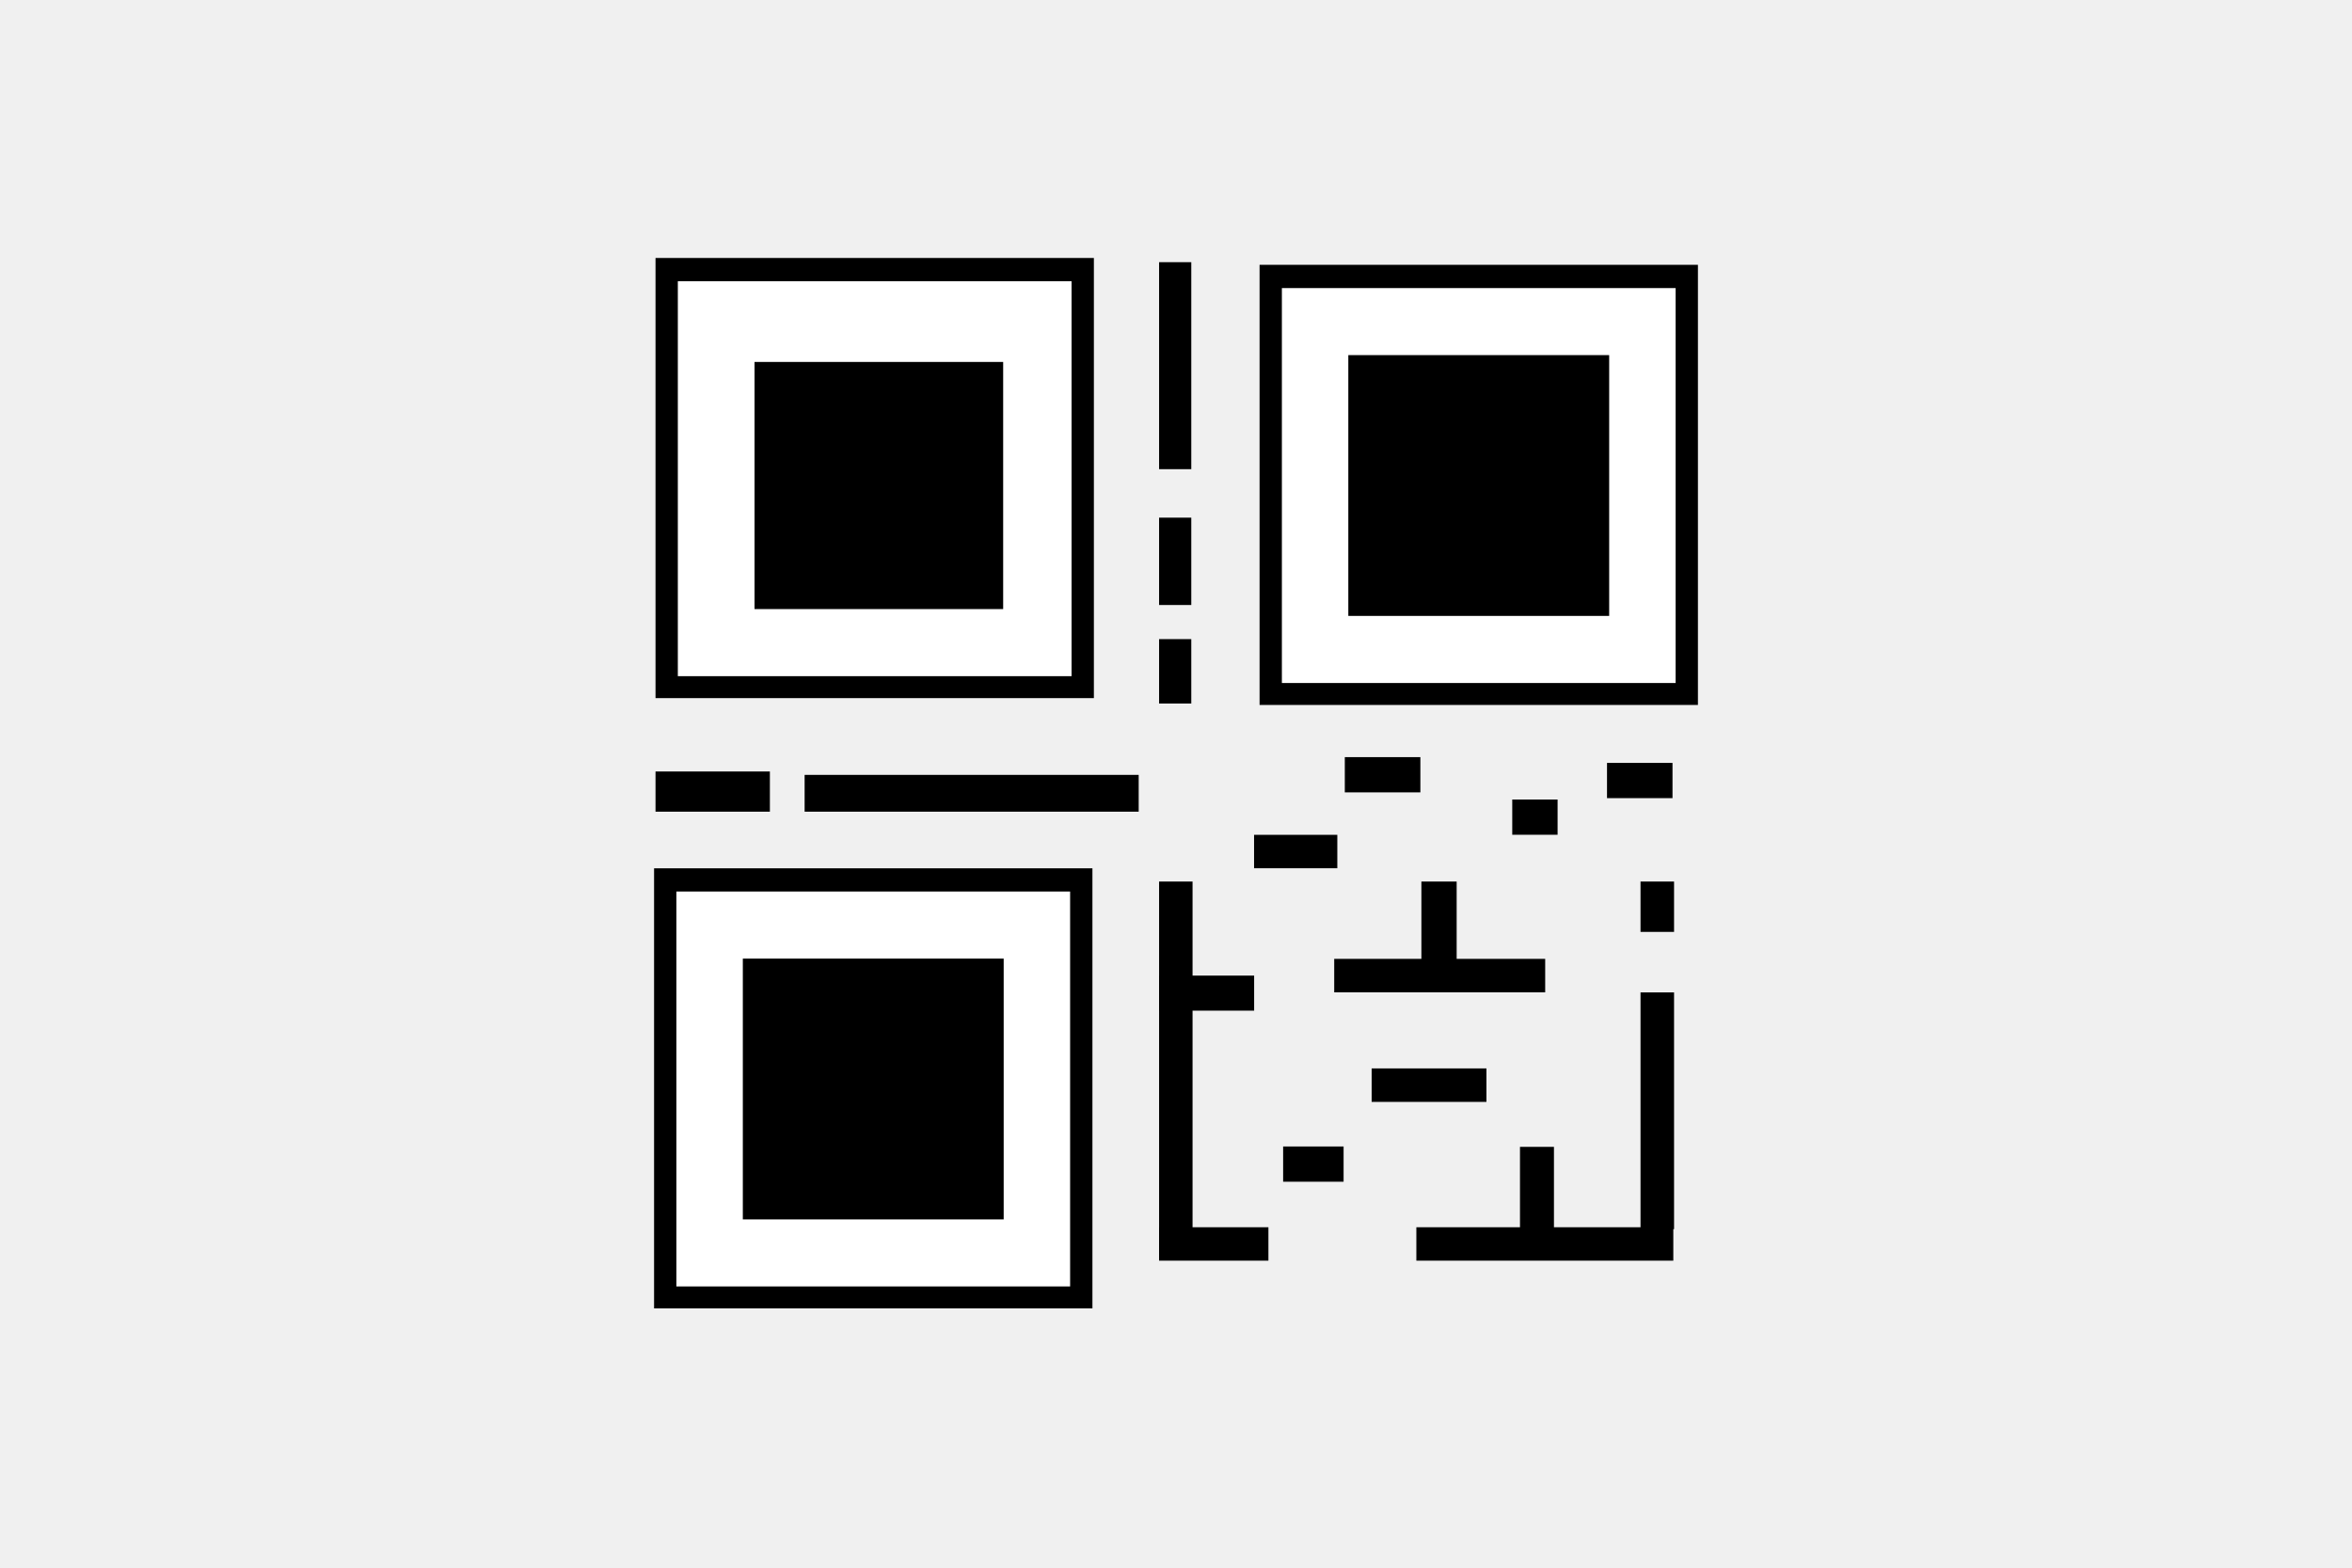
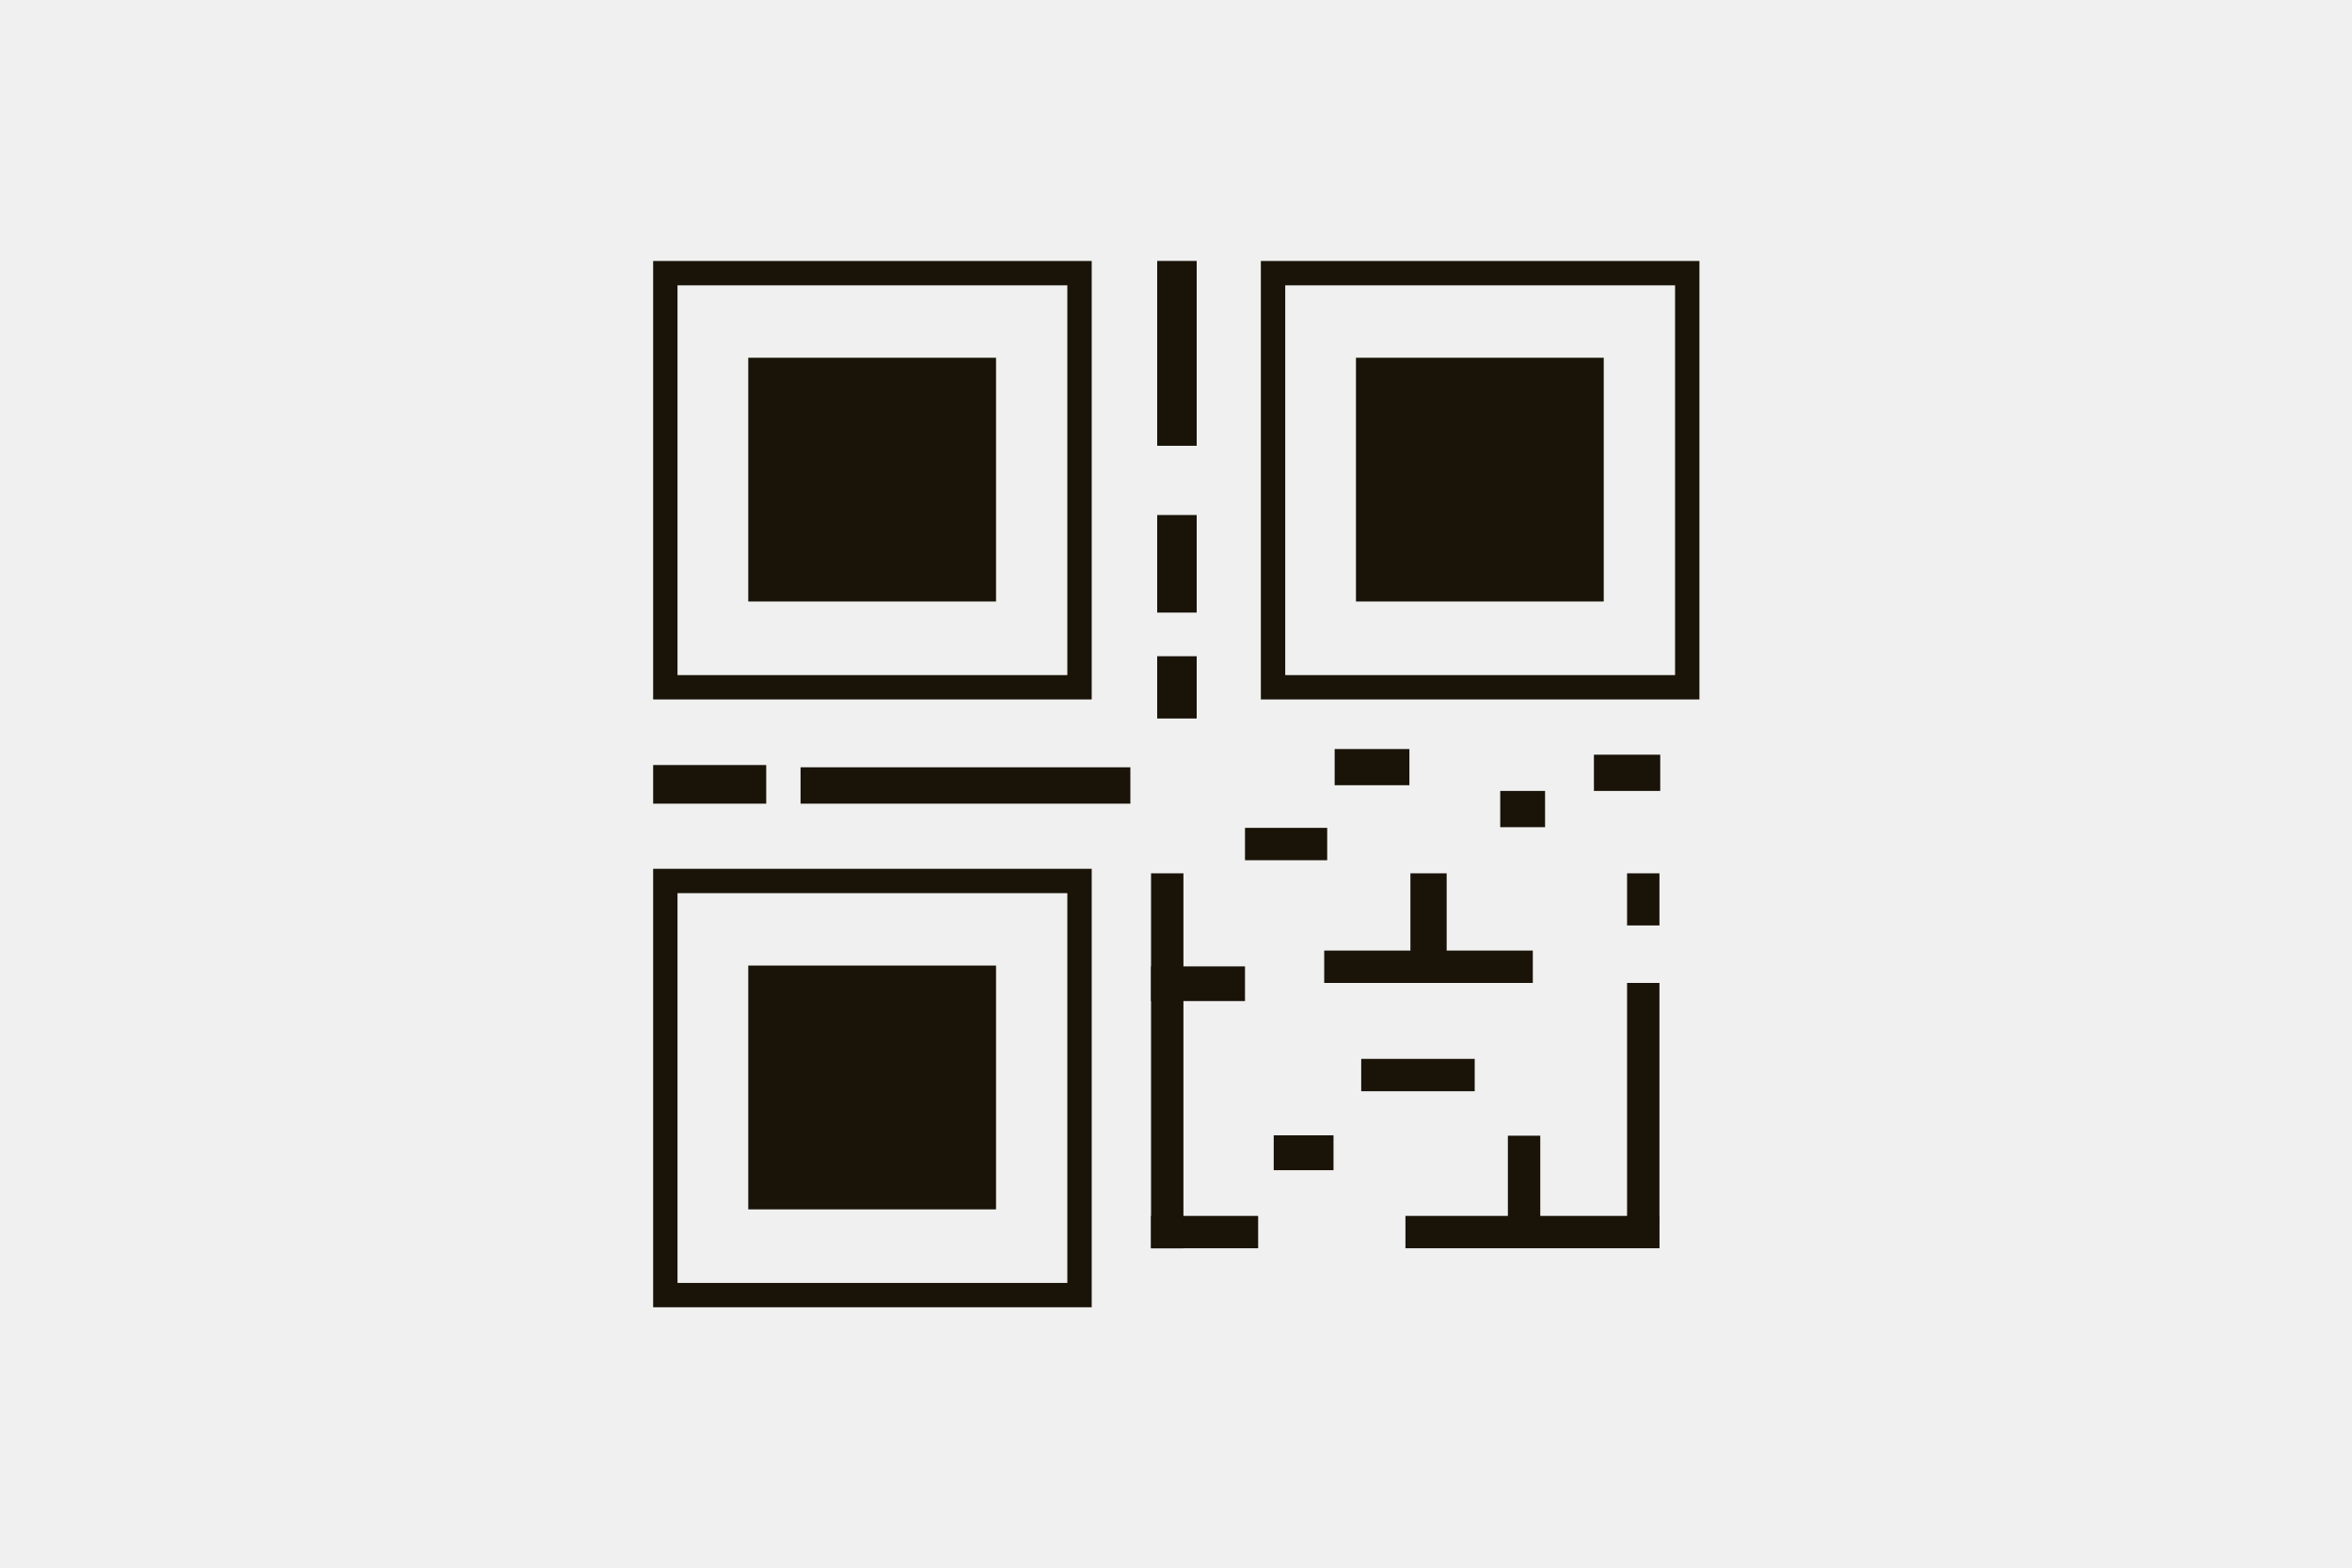
<svg xmlns="http://www.w3.org/2000/svg" width="900" zoomAndPan="magnify" viewBox="0 0 675 450" height="600" preserveAspectRatio="xMidYMid meet" version="1.0">
  <defs>
-     <clipPath id="e4ae4dfa99">
-       <path d="M 188.129 74.055 L 313.934 74.055 L 313.934 200.758 L 188.129 200.758 Z M 188.129 74.055 " clip-rule="nonzero" />
+     <clipPath id="f5c08e33ff">
+       <path d="M 229.754 220.012 L 324.547 220.012 L 324.547 230.691 L 229.754 230.691 Z M 229.754 220.012 " clip-rule="nonzero" />
    </clipPath>
-     <clipPath id="0fe5c74470">
-       <path d="M 194.531 80.723 L 307.527 80.723 L 307.527 194.09 L 194.531 194.09 Z M 194.531 80.723 " clip-rule="nonzero" />
+     <clipPath id="d5acdf6262">
+       <path d="M 187.449 219.301 L 219.898 219.301 L 219.898 230.695 L 187.449 230.695 Z M 187.449 219.301 " clip-rule="nonzero" />
    </clipPath>
-     <clipPath id="bc3d006b5b">
-       <path d="M 216.543 103.895 L 288 103.895 L 288 174.84 L 216.543 174.84 Z M 216.543 103.895 " clip-rule="nonzero" />
+     <clipPath id="3c83581818">
+       <path d="M 330.34 250.691 L 339.836 250.691 L 339.836 358.32 L 330.34 358.32 Z M 330.34 250.691 " clip-rule="nonzero" />
    </clipPath>
-     <clipPath id="8d3d1f16e4">
-       <path d="M 332.645 75.258 L 342 75.258 L 342 134.945 L 332.645 134.945 Z M 332.645 75.258 " clip-rule="nonzero" />
+     <clipPath id="dc5f06fb7d">
+       <path d="M 330.336 277.395 L 357.301 277.395 L 357.301 287.344 L 330.336 287.344 Z M 330.336 277.395 " clip-rule="nonzero" />
    </clipPath>
-     <clipPath id="a565e112c6">
-       <path d="M 332.645 148.582 L 342 148.582 L 342 173.902 L 332.645 173.902 Z M 332.645 148.582 " clip-rule="nonzero" />
+     <clipPath id="34ad02a611">
+       <path d="M 330.336 349 L 361.363 349 L 361.363 358.309 L 330.336 358.309 Z M 330.336 349 " clip-rule="nonzero" />
    </clipPath>
-     <clipPath id="9febb5d47b">
-       <path d="M 332.645 183.449 L 342 183.449 L 342 201.965 L 332.645 201.965 Z M 332.645 183.449 " clip-rule="nonzero" />
+     <clipPath id="329825ee13">
+       <path d="M 365.547 325.832 L 383 325.832 L 383 335.895 L 365.547 335.895 Z M 365.547 325.832 " clip-rule="nonzero" />
    </clipPath>
-     <clipPath id="6a3fd319b0">
-       <path d="M 230.918 222.191 L 326.793 222.191 L 326.793 232.992 L 230.918 232.992 Z M 230.918 222.191 " clip-rule="nonzero" />
+     <clipPath id="1332e62551">
+       <path d="M 390.656 303.738 L 423.227 303.738 L 423.227 313.234 L 390.656 313.234 Z M 390.656 303.738 " clip-rule="nonzero" />
    </clipPath>
-     <clipPath id="af71dd2751">
-       <path d="M 188.129 221.461 L 220.949 221.461 L 220.949 232.984 L 188.129 232.984 Z M 188.129 221.461 " clip-rule="nonzero" />
+     <clipPath id="b601fb8aae">
+       <path d="M 380.035 272.652 L 439.902 272.652 L 439.902 282.148 L 380.035 282.148 Z M 380.035 272.652 " clip-rule="nonzero" />
    </clipPath>
-     <clipPath id="58acd06aae">
-       <path d="M 332.645 253.039 L 342.25 253.039 L 342.25 361.895 L 332.645 361.895 Z M 332.645 253.039 " clip-rule="nonzero" />
+     <clipPath id="b6db2b9d94">
+       <path d="M 404.773 250.691 L 415.176 250.691 L 415.176 275.43 L 404.773 275.43 Z M 404.773 250.691 " clip-rule="nonzero" />
    </clipPath>
-     <clipPath id="ccee62bd10">
-       <path d="M 332.656 280.047 L 359.926 280.047 L 359.926 290.109 L 332.656 290.109 Z M 332.656 280.047 " clip-rule="nonzero" />
+     <clipPath id="726ad669f5">
+       <path d="M 403.348 349 L 476.469 349 L 476.469 358.309 L 403.348 358.309 Z M 403.348 349 " clip-rule="nonzero" />
    </clipPath>
-     <clipPath id="f5ba29e043">
-       <path d="M 332.645 352.27 L 364.023 352.27 L 364.023 361.875 L 332.645 361.875 Z M 332.645 352.27 " clip-rule="nonzero" />
+     <clipPath id="36016a0b9c">
+       <path d="M 432.75 325.996 L 442.391 325.996 L 442.391 353.41 L 432.75 353.41 Z M 432.75 325.996 " clip-rule="nonzero" />
    </clipPath>
-     <clipPath id="e231facce7">
-       <path d="M 368.246 329.035 L 385.93 329.035 L 385.93 339.211 L 368.246 339.211 Z M 368.246 329.035 " clip-rule="nonzero" />
+     <clipPath id="fd0558ad58">
+       <path d="M 466.953 282.156 L 476.469 282.156 L 476.469 349.535 L 466.953 349.535 Z M 466.953 282.156 " clip-rule="nonzero" />
    </clipPath>
-     <clipPath id="997d6a833e">
-       <path d="M 393.648 306.684 L 426.594 306.684 L 426.594 316.289 L 393.648 316.289 Z M 393.648 306.684 " clip-rule="nonzero" />
+     <clipPath id="dfb09b6cd1">
+       <path d="M 466.953 250.691 L 476.469 250.691 L 476.469 265.637 L 466.953 265.637 Z M 466.953 250.691 " clip-rule="nonzero" />
    </clipPath>
-     <clipPath id="a760c60c6f">
-       <path d="M 382.906 275.246 L 443.453 275.246 L 443.453 284.852 L 382.906 284.852 Z M 382.906 275.246 " clip-rule="nonzero" />
+     <clipPath id="9a513bf0b1">
+       <path d="M 357.301 237.426 L 380.918 237.426 L 380.918 246.926 L 357.301 246.926 Z M 357.301 237.426 " clip-rule="nonzero" />
    </clipPath>
-     <clipPath id="66281f90ff">
-       <path d="M 407.926 253.039 L 418.445 253.039 L 418.445 278 L 407.926 278 Z M 407.926 253.039 " clip-rule="nonzero" />
+     <clipPath id="6922da2e43">
+       <path d="M 383.035 215.004 L 404.777 215.004 L 404.777 225.402 L 383.035 225.402 Z M 383.035 215.004 " clip-rule="nonzero" />
    </clipPath>
-     <clipPath id="ae2d3392e8">
-       <path d="M 406.48 352.273 L 480.434 352.273 L 480.434 361.879 L 406.48 361.879 Z M 406.48 352.273 " clip-rule="nonzero" />
+     <clipPath id="2a7cf83527">
+       <path d="M 430.551 227.035 L 443.719 227.035 L 443.719 237.438 L 430.551 237.438 Z M 430.551 227.035 " clip-rule="nonzero" />
    </clipPath>
-     <clipPath id="90fd1f75b5">
-       <path d="M 436.219 329.199 L 445.969 329.199 L 445.969 356.926 L 436.219 356.926 Z M 436.219 329.199 " clip-rule="nonzero" />
+     <clipPath id="6d0c2870e5">
+       <path d="M 457.438 216.637 L 476.473 216.637 L 476.473 227.035 L 457.438 227.035 Z M 457.438 216.637 " clip-rule="nonzero" />
    </clipPath>
-     <clipPath id="de62c433bf">
-       <path d="M 470.812 284.859 L 480.438 284.859 L 480.438 353 L 470.812 353 Z M 470.812 284.859 " clip-rule="nonzero" />
+     <clipPath id="55adf7b906">
+       <path d="M 187.445 249.391 L 313.309 249.391 L 313.309 375.254 L 187.445 375.254 Z M 187.445 249.391 " clip-rule="nonzero" />
    </clipPath>
-     <clipPath id="65a97b100e">
-       <path d="M 470.812 253.039 L 480.438 253.039 L 480.438 268 L 470.812 268 Z M 470.812 253.039 " clip-rule="nonzero" />
+     <clipPath id="502d61ddb0">
+       <path d="M 214.742 277.168 L 285.852 277.168 L 285.852 347.312 L 214.742 347.312 Z M 214.742 277.168 " clip-rule="nonzero" />
    </clipPath>
-     <clipPath id="9d0e7b6fde">
-       <path d="M 359.906 239.625 L 383.797 239.625 L 383.797 249.23 L 359.906 249.23 Z M 359.906 239.625 " clip-rule="nonzero" />
+     <clipPath id="258c30c0b2">
+       <path d="M 187.445 74.91 L 313.309 74.91 L 313.309 200.773 L 187.445 200.773 Z M 187.445 74.91 " clip-rule="nonzero" />
    </clipPath>
-     <clipPath id="d5c22b128d">
-       <path d="M 385.945 217 L 407.934 217 L 407.934 227.449 L 385.945 227.449 Z M 385.945 217 " clip-rule="nonzero" />
+     <clipPath id="c0f8ec5541">
+       <path d="M 214.742 102.688 L 285.852 102.688 L 285.852 172.832 L 214.742 172.832 Z M 214.742 102.688 " clip-rule="nonzero" />
    </clipPath>
-     <clipPath id="f7cf9ce724">
-       <path d="M 434 229.105 L 447.316 229.105 L 447.316 239.621 L 434 239.621 Z M 434 229.105 " clip-rule="nonzero" />
+     <clipPath id="19ef883a4e">
+       <path d="M 361.855 74.91 L 487.719 74.91 L 487.719 200.773 L 361.855 200.773 Z M 361.855 74.91 " clip-rule="nonzero" />
    </clipPath>
-     <clipPath id="dbaf1ac845">
-       <path d="M 461.195 218.582 L 480 218.582 L 480 229.102 L 461.195 229.102 Z M 461.195 218.582 " clip-rule="nonzero" />
+     <clipPath id="1346e50111">
+       <path d="M 389.148 102.688 L 460.258 102.688 L 460.258 172.832 L 389.148 172.832 Z M 389.148 102.688 " clip-rule="nonzero" />
    </clipPath>
-     <clipPath id="6e6fd8d71f">
-       <path d="M 361.484 76.016 L 487.289 76.016 L 487.289 202.719 L 361.484 202.719 Z M 361.484 76.016 " clip-rule="nonzero" />
+     <clipPath id="ef8a9b0bc3">
+       <path d="M 332 74.906 L 343.438 74.906 L 343.438 127.961 L 332 127.961 Z M 332 74.906 " clip-rule="nonzero" />
    </clipPath>
-     <clipPath id="85f00c8951">
-       <path d="M 367.887 82.684 L 480.883 82.684 L 480.883 196.051 L 367.887 196.051 Z M 367.887 82.684 " clip-rule="nonzero" />
+     <clipPath id="d4c5b8d081">
+       <path d="M 332 147.582 L 343.438 147.582 L 343.438 175.844 L 332 175.844 Z M 332 147.582 " clip-rule="nonzero" />
    </clipPath>
-     <clipPath id="74e6473cb7">
-       <path d="M 386.953 101.934 L 461.816 101.934 L 461.816 176.801 L 386.953 176.801 Z M 386.953 101.934 " clip-rule="nonzero" />
-     </clipPath>
-     <clipPath id="8796cc76a2">
-       <path d="M 187.711 249.238 L 313.516 249.238 L 313.516 375.945 L 187.711 375.945 Z M 187.711 249.238 " clip-rule="nonzero" />
-     </clipPath>
-     <clipPath id="a1b139c181">
-       <path d="M 194.117 255.91 L 307.113 255.91 L 307.113 369.277 L 194.117 369.277 Z M 194.117 255.91 " clip-rule="nonzero" />
-     </clipPath>
-     <clipPath id="7408e21c49">
-       <path d="M 213.184 275.16 L 288.047 275.16 L 288.047 350.023 L 213.184 350.023 Z M 213.184 275.16 " clip-rule="nonzero" />
+     <clipPath id="3627df40d4">
+       <path d="M 332 188.371 L 343.438 188.371 L 343.438 206.246 L 332 206.246 Z M 332 188.371 " clip-rule="nonzero" />
    </clipPath>
  </defs>
-   <g clip-path="url(#e4ae4dfa99)">
-     <path fill="#000000" d="M 188.129 74.055 L 314.461 74.055 L 314.461 200.391 L 188.129 200.391 Z M 188.129 74.055 " fill-opacity="1" fill-rule="nonzero" />
+   <g clip-path="url(#f5c08e33ff)">
+     <path fill="#191308" d="M 229.754 230.691 L 229.754 220.246 L 324.406 220.246 L 324.406 230.691 Z M 229.754 230.691 " fill-opacity="1" fill-rule="nonzero" />
  </g>
-   <g clip-path="url(#0fe5c74470)">
-     <path fill="#ffffff" d="M 194.531 80.723 L 308 80.723 L 308 194.191 L 194.531 194.191 Z M 194.531 80.723 " fill-opacity="1" fill-rule="nonzero" />
+   <g clip-path="url(#d5acdf6262)">
+     <path fill="#191308" d="M 187.449 230.695 L 187.449 219.598 L 220.086 219.598 L 220.086 230.695 Z M 187.449 230.695 " fill-opacity="1" fill-rule="nonzero" />
  </g>
-   <g clip-path="url(#bc3d006b5b)">
-     <path fill="#000000" d="M 216.543 103.895 L 287.898 103.895 L 287.898 175.254 L 216.543 175.254 Z M 216.543 103.895 " fill-opacity="1" fill-rule="nonzero" />
+   <g clip-path="url(#3c83581818)">
+     <path fill="#191308" d="M 330.34 250.691 L 339.633 250.691 L 339.633 358.633 L 330.34 358.633 Z M 330.34 250.691 " fill-opacity="1" fill-rule="nonzero" />
  </g>
-   <g clip-path="url(#8d3d1f16e4)">
-     <path fill="#000000" d="M 332.645 75.258 L 341.887 75.258 L 341.887 134.68 L 332.645 134.68 Z M 332.645 75.258 " fill-opacity="1" fill-rule="nonzero" />
+   <g clip-path="url(#dc5f06fb7d)">
+     <path fill="#191308" d="M 330.336 287.344 L 330.336 277.336 L 357.5 277.336 L 357.5 287.344 Z M 330.336 287.344 " fill-opacity="1" fill-rule="nonzero" />
  </g>
-   <g clip-path="url(#a565e112c6)">
-     <path fill="#000000" d="M 332.645 148.582 L 341.887 148.582 L 341.887 173.672 L 332.645 173.672 Z M 332.645 148.582 " fill-opacity="1" fill-rule="nonzero" />
+   <g clip-path="url(#34ad02a611)">
+     <path fill="#191308" d="M 330.336 358.309 L 330.336 349.016 L 361.074 349.016 L 361.074 358.309 Z M 330.336 358.309 " fill-opacity="1" fill-rule="nonzero" />
  </g>
-   <g clip-path="url(#9febb5d47b)">
-     <path fill="#000000" d="M 332.645 183.449 L 341.887 183.449 L 341.887 201.934 L 332.645 201.934 Z M 332.645 183.449 " fill-opacity="1" fill-rule="nonzero" />
+   <g clip-path="url(#329825ee13)">
+     <path fill="#191308" d="M 365.547 335.895 L 365.547 325.887 L 382.703 325.887 L 382.703 335.895 Z M 365.547 335.895 " fill-opacity="1" fill-rule="nonzero" />
  </g>
-   <g clip-path="url(#6a3fd319b0)">
-     <path fill="#000000" d="M 230.918 232.992 L 230.918 222.426 L 327.309 222.426 L 327.309 232.992 Z M 230.918 232.992 " fill-opacity="1" fill-rule="nonzero" />
+   <g clip-path="url(#1332e62551)">
+     <path fill="#191308" d="M 390.656 313.234 L 390.656 303.941 L 423.539 303.941 L 423.539 313.234 Z M 390.656 313.234 " fill-opacity="1" fill-rule="nonzero" />
  </g>
-   <g clip-path="url(#af71dd2751)">
-     <path fill="#000000" d="M 188.129 232.984 L 188.129 221.102 L 221.141 221.102 L 221.141 232.984 Z M 188.129 232.984 " fill-opacity="1" fill-rule="nonzero" />
+   <g clip-path="url(#b601fb8aae)">
+     <path fill="#191308" d="M 380.035 282.148 L 380.035 272.855 L 440.082 272.855 L 440.082 282.148 Z M 380.035 282.148 " fill-opacity="1" fill-rule="nonzero" />
  </g>
-   <g clip-path="url(#58acd06aae)">
-     <path fill="#000000" d="M 332.645 253.039 L 342.766 253.039 L 342.766 361.484 L 332.645 361.484 Z M 332.645 253.039 " fill-opacity="1" fill-rule="nonzero" />
+   <g clip-path="url(#b6db2b9d94)">
+     <path fill="#191308" d="M 404.773 250.691 L 415.496 250.691 L 415.496 275.711 L 404.773 275.711 Z M 404.773 250.691 " fill-opacity="1" fill-rule="nonzero" />
  </g>
-   <g clip-path="url(#ccee62bd10)">
-     <path fill="#000000" d="M 332.656 290.109 L 332.656 279.988 L 360.129 279.988 L 360.129 290.109 Z M 332.656 290.109 " fill-opacity="1" fill-rule="nonzero" />
+   <g clip-path="url(#726ad669f5)">
+     <path fill="#191308" d="M 403.348 358.309 L 403.348 349.016 L 476.262 349.016 L 476.262 358.309 Z M 403.348 358.309 " fill-opacity="1" fill-rule="nonzero" />
  </g>
-   <g clip-path="url(#f5ba29e043)">
-     <path fill="#000000" d="M 332.645 361.875 L 332.645 351.754 L 364.457 351.754 L 364.457 361.875 Z M 332.645 361.875 " fill-opacity="1" fill-rule="nonzero" />
+   <g clip-path="url(#36016a0b9c)">
+     <path fill="#191308" d="M 432.75 325.996 L 442.043 325.996 L 442.043 353.16 L 432.75 353.16 Z M 432.75 325.996 " fill-opacity="1" fill-rule="nonzero" />
  </g>
-   <g clip-path="url(#e231facce7)">
-     <path fill="#000000" d="M 368.246 339.211 L 368.246 329.09 L 385.598 329.09 L 385.598 339.211 Z M 368.246 339.211 " fill-opacity="1" fill-rule="nonzero" />
+   <g clip-path="url(#fd0558ad58)">
+     <path fill="#191308" d="M 466.953 282.156 L 476.246 282.156 L 476.246 349.348 L 466.953 349.348 Z M 466.953 282.156 " fill-opacity="1" fill-rule="nonzero" />
  </g>
-   <g clip-path="url(#997d6a833e)">
-     <path fill="#000000" d="M 393.648 316.289 L 393.648 306.164 L 426.906 306.164 L 426.906 316.289 Z M 393.648 316.289 " fill-opacity="1" fill-rule="nonzero" />
+   <g clip-path="url(#dfb09b6cd1)">
+     <path fill="#191308" d="M 466.953 250.691 L 476.246 250.691 L 476.246 265.703 L 466.953 265.703 Z M 466.953 250.691 " fill-opacity="1" fill-rule="nonzero" />
  </g>
-   <g clip-path="url(#a760c60c6f)">
-     <path fill="#000000" d="M 382.906 284.852 L 382.906 274.73 L 443.637 274.73 L 443.637 284.852 Z M 382.906 284.852 " fill-opacity="1" fill-rule="nonzero" />
+   <g clip-path="url(#9a513bf0b1)">
+     <path fill="#191308" d="M 357.301 246.926 L 357.301 237.633 L 380.891 237.633 L 380.891 246.926 Z M 357.301 246.926 " fill-opacity="1" fill-rule="nonzero" />
  </g>
-   <g clip-path="url(#66281f90ff)">
-     <path fill="#000000" d="M 407.926 253.039 L 418.047 253.039 L 418.047 277.621 L 407.926 277.621 Z M 407.926 253.039 " fill-opacity="1" fill-rule="nonzero" />
+   <g clip-path="url(#6922da2e43)">
+     <path fill="#191308" d="M 383.035 225.402 L 383.035 214.68 L 404.48 214.68 L 404.48 225.402 Z M 383.035 225.402 " fill-opacity="1" fill-rule="nonzero" />
  </g>
-   <g clip-path="url(#ae2d3392e8)">
-     <path fill="#000000" d="M 406.48 361.879 L 406.48 351.758 L 480.223 351.758 L 480.223 361.879 Z M 406.48 361.879 " fill-opacity="1" fill-rule="nonzero" />
+   <g clip-path="url(#2a7cf83527)">
+     <path fill="#191308" d="M 430.551 237.438 L 430.551 226.715 L 443.418 226.715 L 443.418 237.438 Z M 430.551 237.438 " fill-opacity="1" fill-rule="nonzero" />
  </g>
-   <g clip-path="url(#90fd1f75b5)">
-     <path fill="#000000" d="M 436.219 329.199 L 446.34 329.199 L 446.34 356.672 L 436.219 356.672 Z M 436.219 329.199 " fill-opacity="1" fill-rule="nonzero" />
+   <g clip-path="url(#6d0c2870e5)">
+     <path fill="#191308" d="M 457.438 227.035 L 457.438 216.312 L 476.738 216.312 L 476.738 227.035 Z M 457.438 227.035 " fill-opacity="1" fill-rule="nonzero" />
  </g>
-   <g clip-path="url(#de62c433bf)">
-     <path fill="#000000" d="M 470.812 284.859 L 480.934 284.859 L 480.934 352.82 L 470.812 352.82 Z M 470.812 284.859 " fill-opacity="1" fill-rule="nonzero" />
+   <g clip-path="url(#55adf7b906)">
+     <path fill="#191308" d="M 194.438 256.383 L 306.316 256.383 L 306.316 368.262 L 194.438 368.262 Z M 187.445 375.254 L 313.309 375.254 L 313.309 249.391 L 187.445 249.391 L 187.445 375.254 " fill-opacity="1" fill-rule="nonzero" />
  </g>
-   <g clip-path="url(#65a97b100e)">
-     <path fill="#000000" d="M 470.812 253.039 L 480.934 253.039 L 480.934 267.5 L 470.812 267.5 Z M 470.812 253.039 " fill-opacity="1" fill-rule="nonzero" />
+   <g clip-path="url(#502d61ddb0)">
+     <path fill="#191308" d="M 214.742 277.168 L 285.871 277.168 L 285.871 347.145 L 214.742 347.145 Z M 214.742 277.168 " fill-opacity="1" fill-rule="nonzero" />
  </g>
-   <g clip-path="url(#9d0e7b6fde)">
-     <path fill="#000000" d="M 359.906 249.23 L 359.906 239.109 L 384.488 239.109 L 384.488 249.23 Z M 359.906 249.23 " fill-opacity="1" fill-rule="nonzero" />
+   <g clip-path="url(#258c30c0b2)">
+     <path fill="#191308" d="M 194.438 81.902 L 306.316 81.902 L 306.316 193.781 L 194.438 193.781 Z M 187.445 200.773 L 313.309 200.773 L 313.309 74.91 L 187.445 74.91 L 187.445 200.773 " fill-opacity="1" fill-rule="nonzero" />
  </g>
-   <g clip-path="url(#d5c22b128d)">
-     <path fill="#000000" d="M 385.945 227.449 L 385.945 217.328 L 407.633 217.328 L 407.633 227.449 Z M 385.945 227.449 " fill-opacity="1" fill-rule="nonzero" />
+   <g clip-path="url(#c0f8ec5541)">
+     <path fill="#191308" d="M 214.742 102.688 L 285.871 102.688 L 285.871 172.66 L 214.742 172.66 Z M 214.742 102.688 " fill-opacity="1" fill-rule="nonzero" />
  </g>
-   <g clip-path="url(#f7cf9ce724)">
-     <path fill="#000000" d="M 434 239.621 L 434 229.5 L 447.012 229.5 L 447.012 239.621 Z M 434 239.621 " fill-opacity="1" fill-rule="nonzero" />
+   <g clip-path="url(#19ef883a4e)">
+     <path fill="#191308" d="M 368.848 81.902 L 480.727 81.902 L 480.727 193.781 L 368.848 193.781 Z M 361.855 200.773 L 487.719 200.773 L 487.719 74.91 L 361.855 74.91 L 361.855 200.773 " fill-opacity="1" fill-rule="nonzero" />
  </g>
-   <g clip-path="url(#dbaf1ac845)">
-     <path fill="#000000" d="M 461.195 229.102 L 461.195 218.98 L 479.992 218.98 L 479.992 229.102 Z M 461.195 229.102 " fill-opacity="1" fill-rule="nonzero" />
+   <g clip-path="url(#1346e50111)">
+     <path fill="#191308" d="M 389.148 102.688 L 460.281 102.688 L 460.281 172.66 L 389.148 172.66 Z M 389.148 102.688 " fill-opacity="1" fill-rule="nonzero" />
  </g>
-   <g clip-path="url(#6e6fd8d71f)">
-     <path fill="#000000" d="M 361.484 76.016 L 487.816 76.016 L 487.816 202.352 L 361.484 202.352 Z M 361.484 76.016 " fill-opacity="1" fill-rule="nonzero" />
+   <g clip-path="url(#ef8a9b0bc3)">
+     <path fill="#191308" d="M 343.438 127.961 L 332.102 127.961 L 332.102 74.602 L 343.438 74.602 Z M 343.438 127.961 " fill-opacity="1" fill-rule="nonzero" />
  </g>
-   <g clip-path="url(#85f00c8951)">
-     <path fill="#ffffff" d="M 367.887 82.684 L 481.355 82.684 L 481.355 196.152 L 367.887 196.152 Z M 367.887 82.684 " fill-opacity="1" fill-rule="nonzero" />
+   <g clip-path="url(#d4c5b8d081)">
+     <path fill="#191308" d="M 343.438 175.844 L 332.102 175.844 L 332.102 147.828 L 343.438 147.828 Z M 343.438 175.844 " fill-opacity="1" fill-rule="nonzero" />
  </g>
-   <g clip-path="url(#74e6473cb7)">
-     <path fill="#000000" d="M 386.953 101.934 L 461.816 101.934 L 461.816 176.801 L 386.953 176.801 Z M 386.953 101.934 " fill-opacity="1" fill-rule="nonzero" />
-   </g>
-   <g clip-path="url(#8796cc76a2)">
-     <path fill="#000000" d="M 187.711 249.238 L 314.047 249.238 L 314.047 375.574 L 187.711 375.574 Z M 187.711 249.238 " fill-opacity="1" fill-rule="nonzero" />
-   </g>
-   <g clip-path="url(#a1b139c181)">
-     <path fill="#ffffff" d="M 194.117 255.91 L 307.582 255.91 L 307.582 369.379 L 194.117 369.379 Z M 194.117 255.91 " fill-opacity="1" fill-rule="nonzero" />
-   </g>
-   <g clip-path="url(#7408e21c49)">
-     <path fill="#000000" d="M 213.184 275.16 L 288.047 275.16 L 288.047 350.023 L 213.184 350.023 Z M 213.184 275.16 " fill-opacity="1" fill-rule="nonzero" />
+   <g clip-path="url(#3627df40d4)">
+     <path fill="#191308" d="M 343.438 206.246 L 332.102 206.246 L 332.102 188.238 L 343.438 188.238 Z M 343.438 206.246 " fill-opacity="1" fill-rule="nonzero" />
  </g>
</svg>
